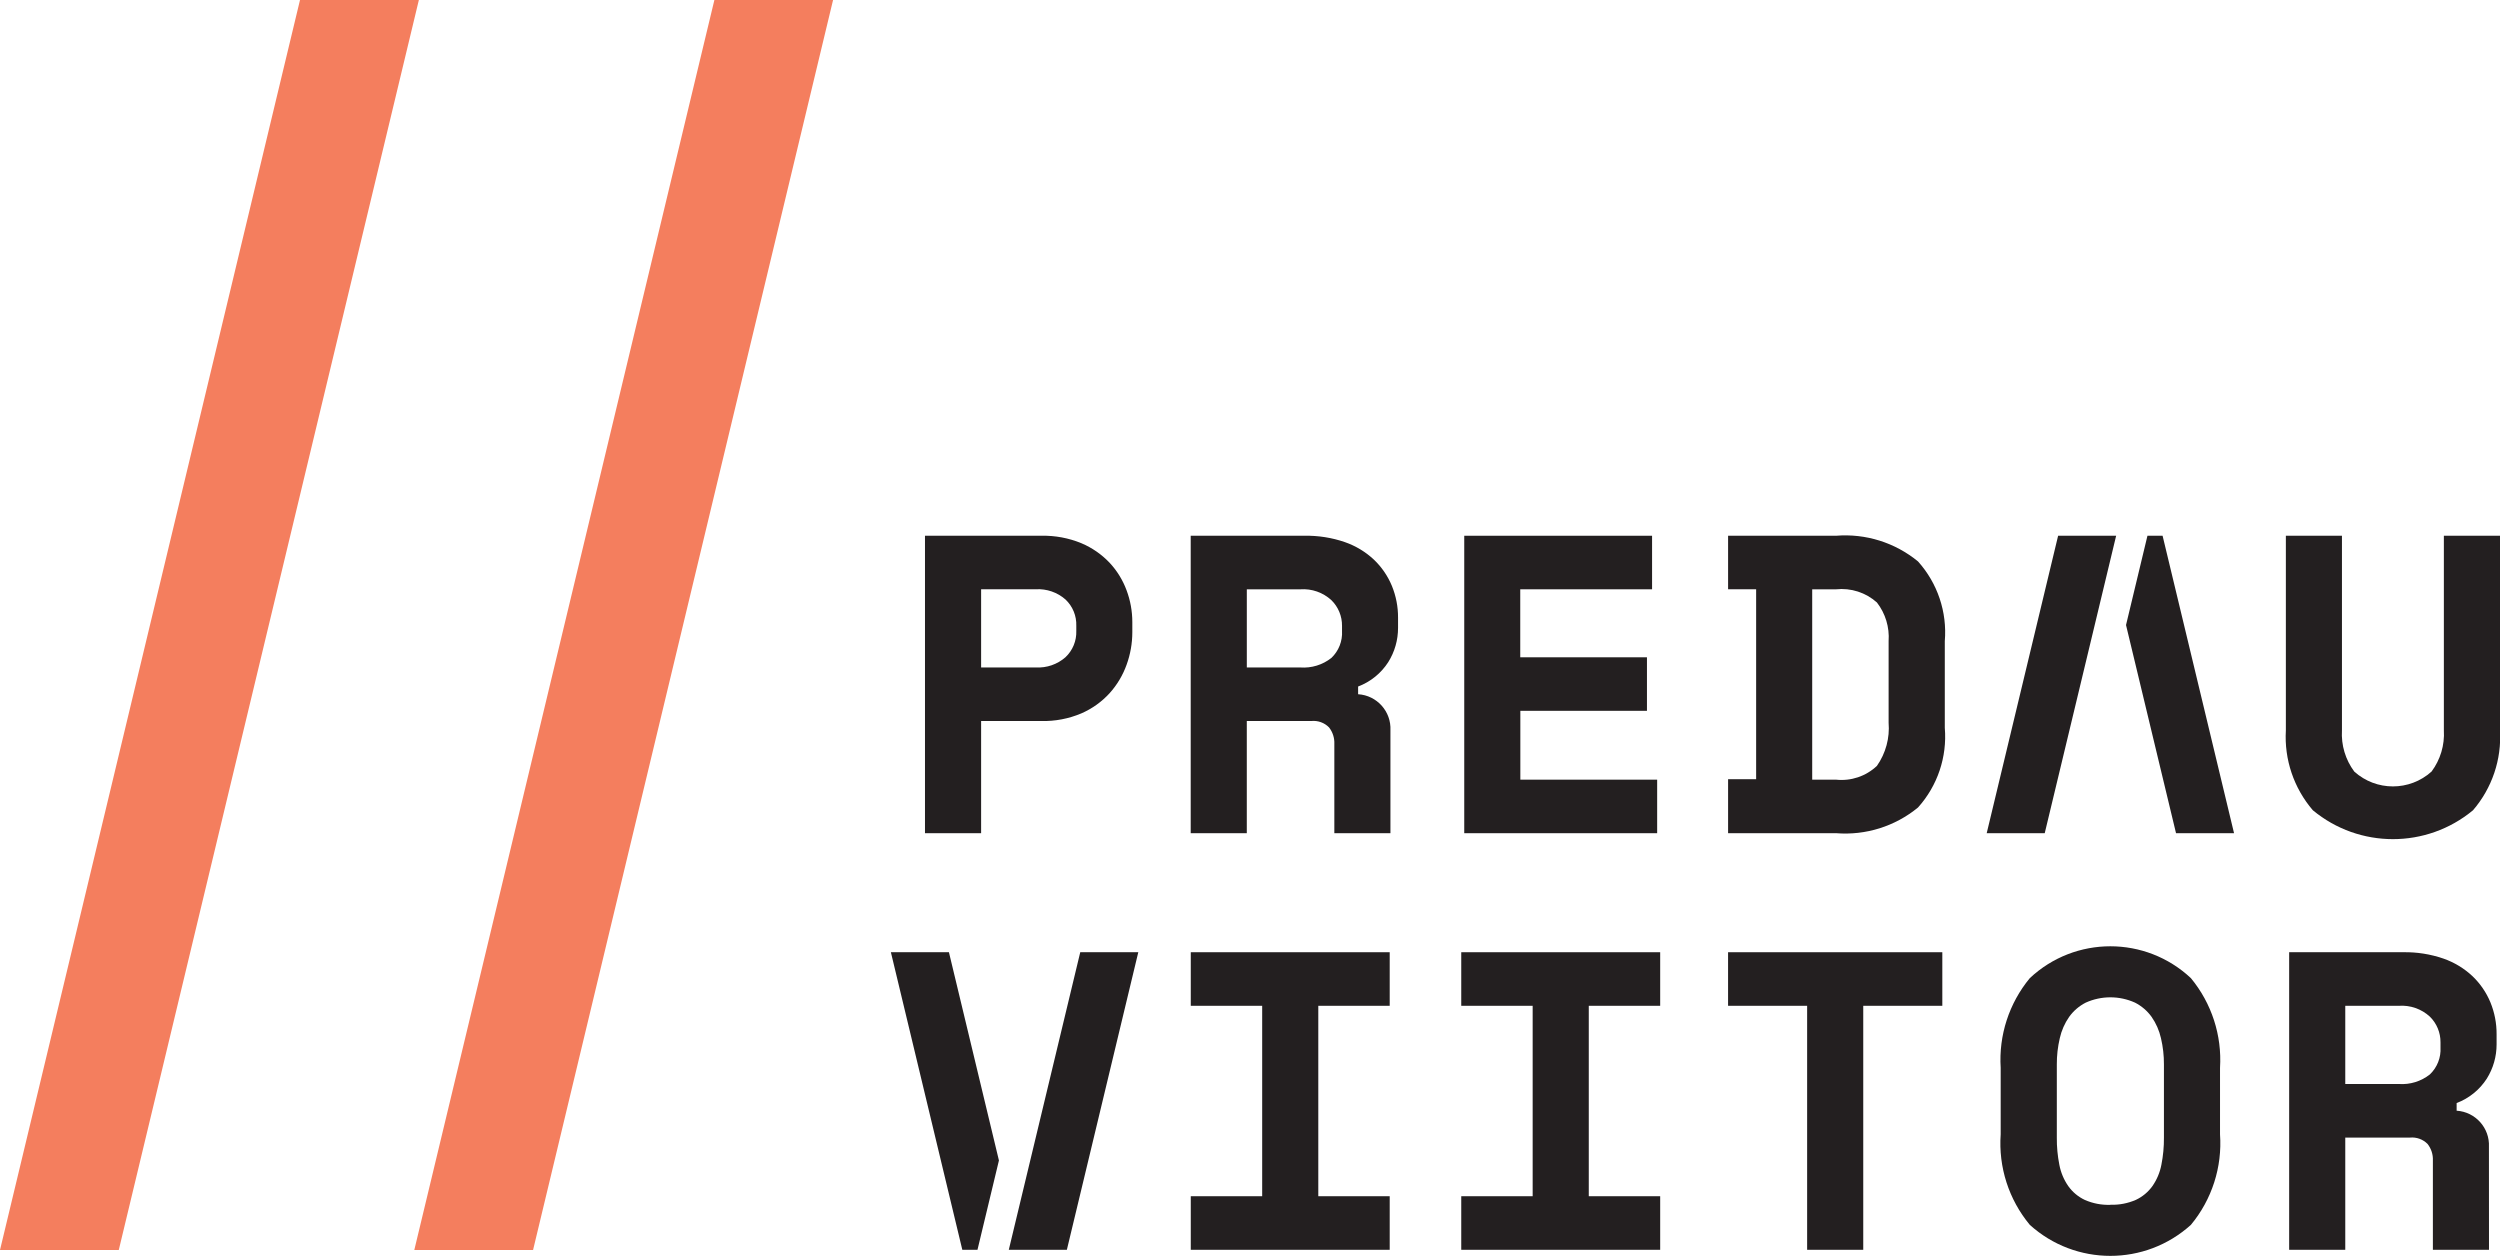
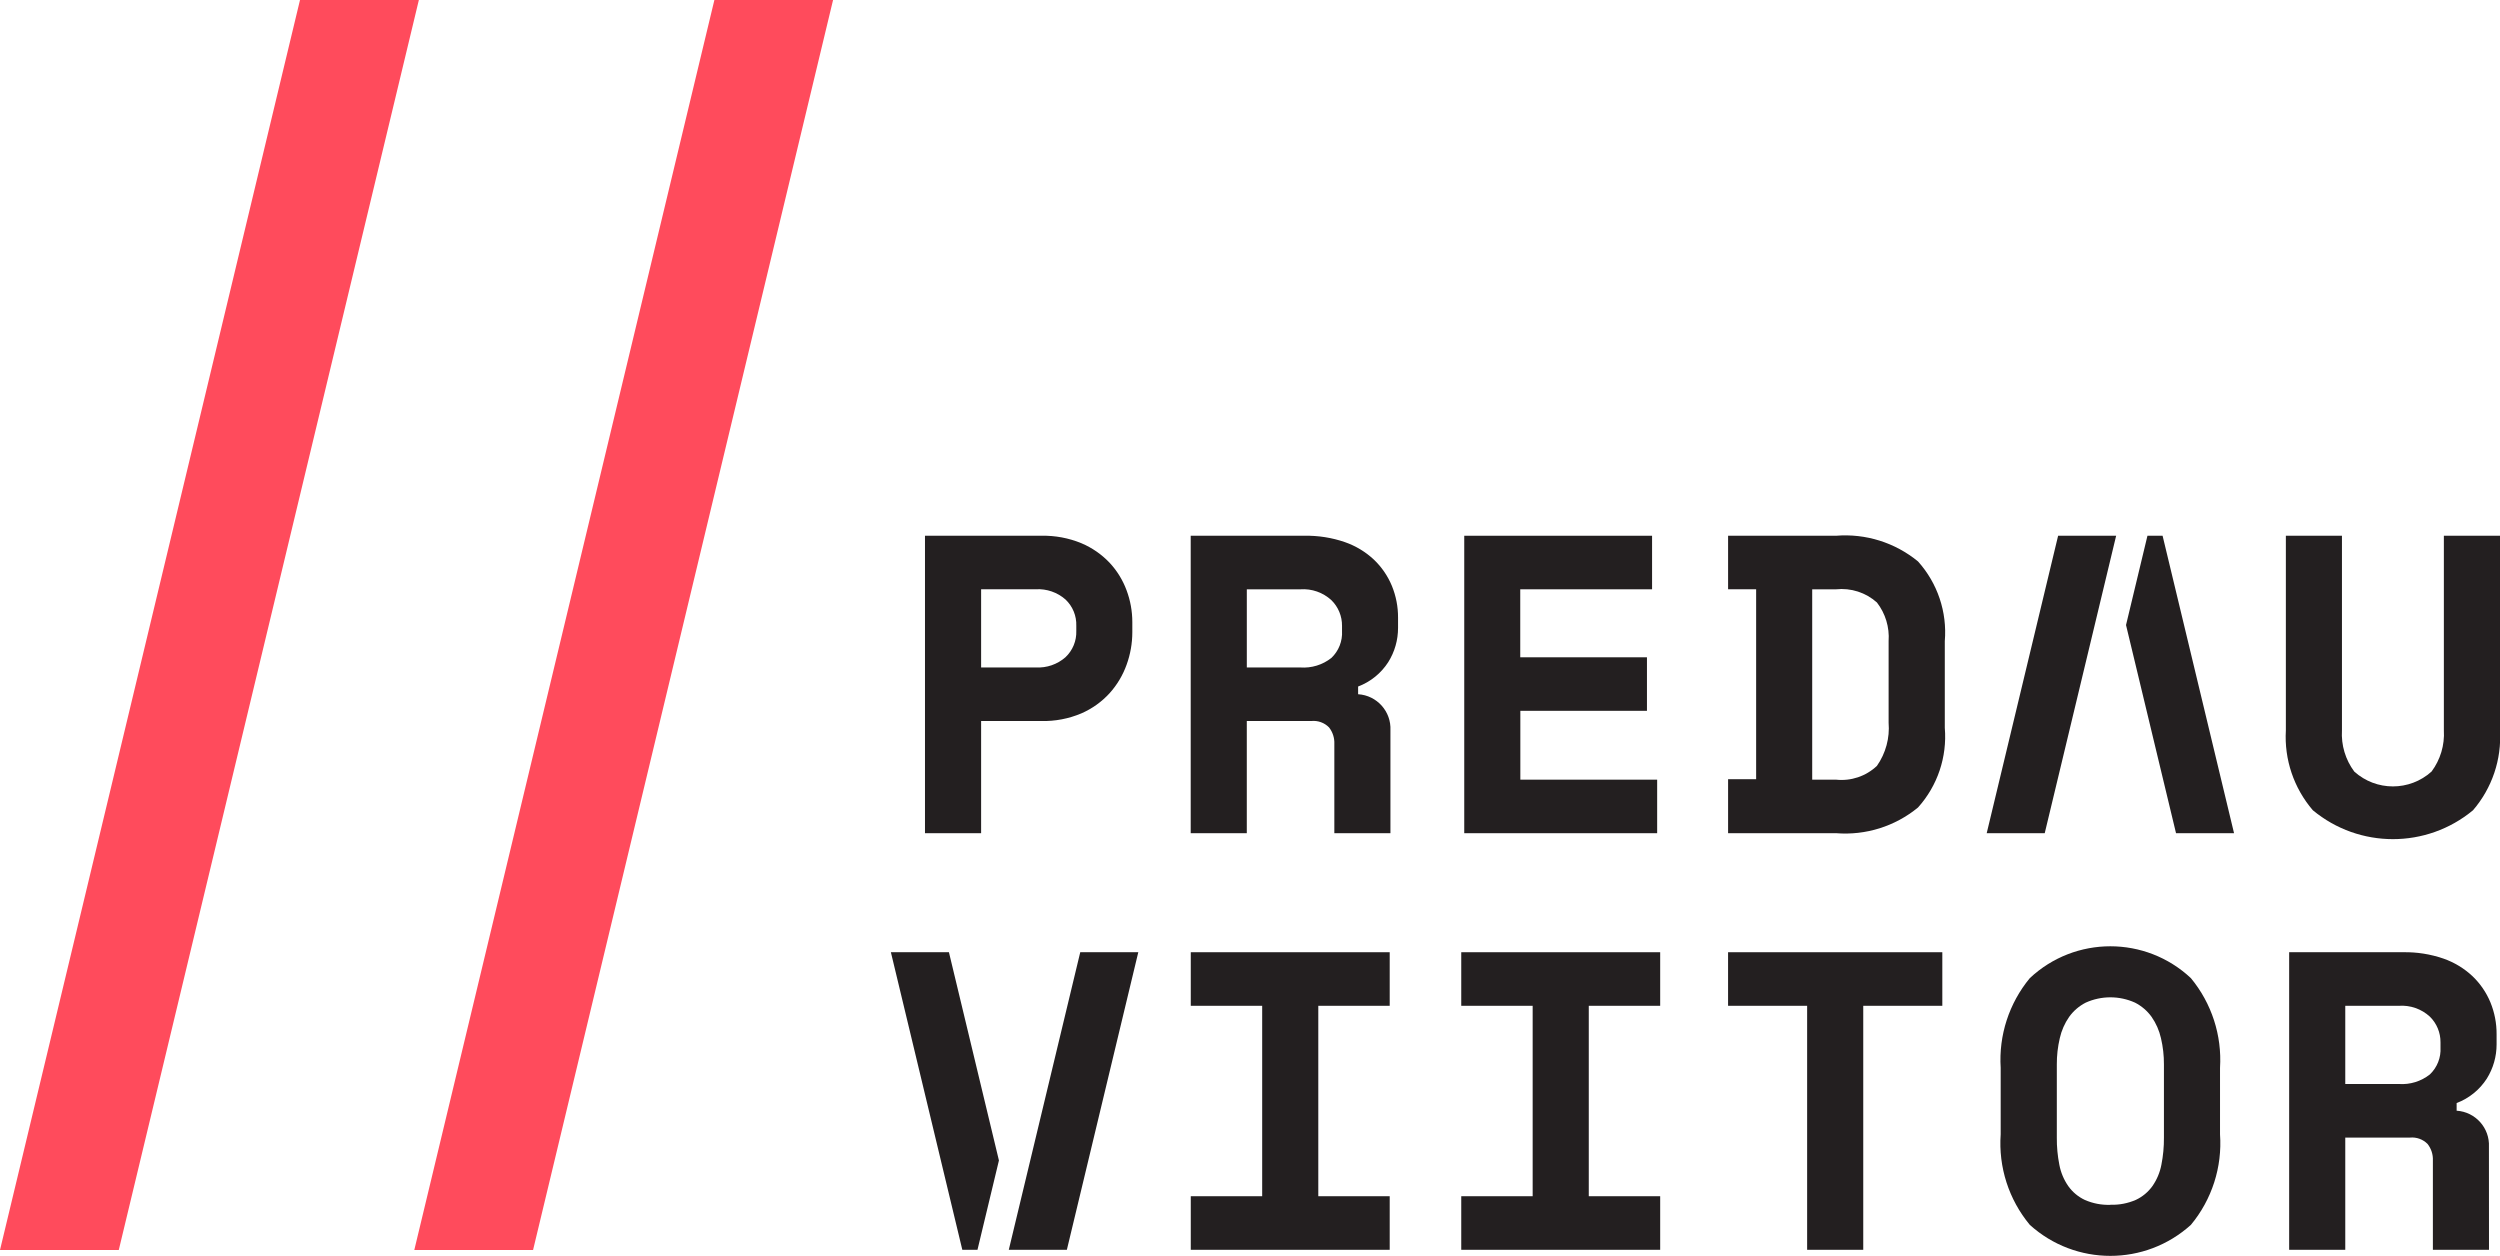
<svg xmlns="http://www.w3.org/2000/svg" width="110" height="55.253" viewBox="0 0 110 55.253">
  <g transform="translate(-2794 -25)">
    <g>
      <path d="M90.57,59.178v4.936H88.1V51.027h5.123a4.358,4.358,0,0,1,1.757.328,3.694,3.694,0,0,1,1.243.86,3.61,3.61,0,0,1,.748,1.215,3.989,3.989,0,0,1,.252,1.393v.449a4.2,4.2,0,0,1-.252,1.431,3.774,3.774,0,0,1-.748,1.252,3.668,3.668,0,0,1-1.243.888,4.256,4.256,0,0,1-1.757.336Zm0-2.356h2.411a1.821,1.821,0,0,0,1.3-.449,1.519,1.519,0,0,0,.477-1.159v-.224a1.521,1.521,0,0,0-.477-1.16,1.821,1.821,0,0,0-1.3-.449H90.57Z" transform="translate(2746.599 -2.454)" fill="#231f20" />
      <path d="M122.2,64.114h-2.468V60.188a1.1,1.1,0,0,0-.234-.729.958.958,0,0,0-.776-.281h-2.842v4.936h-2.468V51.027h5.01a5.154,5.154,0,0,1,1.776.281,3.594,3.594,0,0,1,1.281.776,3.369,3.369,0,0,1,.785,1.149,3.632,3.632,0,0,1,.271,1.4v.448a2.826,2.826,0,0,1-.43,1.505,2.721,2.721,0,0,1-1.327,1.075V58A1.518,1.518,0,0,1,122.2,59.59Zm-6.319-7.291h2.356a1.976,1.976,0,0,0,1.365-.42,1.515,1.515,0,0,0,.468-1.187v-.224a1.561,1.561,0,0,0-.468-1.131,1.826,1.826,0,0,0-1.365-.477h-2.356Z" transform="translate(2732.979 -2.454)" fill="#231f20" />
      <path d="M139.461,51.027h8.264v2.356h-5.8v2.992H147.5V58.73h-5.571v3.029h6.02v2.356h-8.488Z" transform="translate(2718.966 -2.454)" fill="#231f20" />
      <path d="M164.589,51.027h4.749a5.041,5.041,0,0,1,3.608,1.131,4.663,4.663,0,0,1,1.178,3.506v3.814a4.662,4.662,0,0,1-1.178,3.505,5.039,5.039,0,0,1-3.608,1.131h-4.749V61.74h1.234V53.383h-1.234Zm4.749,10.732a2.263,2.263,0,0,0,1.8-.607,2.9,2.9,0,0,0,.514-1.9V55.664a2.489,2.489,0,0,0-.514-1.7,2.327,2.327,0,0,0-1.8-.58H168.29v8.376Z" transform="translate(2705.447 -2.454)" fill="#231f20" />
      <path d="M227.136,51.027V59.59a4.948,4.948,0,0,1-1.187,3.515,5.52,5.52,0,0,1-7.048,0,4.949,4.949,0,0,1-1.187-3.515V51.027h2.468V59.59a2.76,2.76,0,0,0,.542,1.813,2.539,2.539,0,0,0,3.4,0,2.759,2.759,0,0,0,.542-1.813V51.027Z" transform="translate(2676.864 -2.454)" fill="#231f20" />
      <path d="M192.364,51.027l-3.142,13.087h2.553l3.142-13.087Z" transform="translate(2692.193 -2.454)" fill="#231f20" />
      <path d="M204.1,51.027h-.666l-.943,3.929,2.2,9.158h2.553Z" transform="translate(2685.054 -2.454)" fill="#231f20" />
      <path d="M113.415,90.694h8.753v2.357h-3.142v8.379h3.142v2.357h-8.753V101.43h3.142V93.051h-3.142Z" transform="translate(2732.979 -23.796)" fill="#231f20" />
      <path d="M139.174,90.694h8.753v2.357h-3.142v8.379h3.142v2.357h-8.753V101.43h3.142V93.051h-3.142Z" transform="translate(2719.121 -23.796)" fill="#231f20" />
      <path d="M164.588,90.694h9.427v2.357h-3.479v10.736h-2.469V93.051h-3.479Z" transform="translate(2705.447 -23.796)" fill="#231f20" />
      <path d="M190.552,95.477a5.642,5.642,0,0,1,1.281-3.947,5.18,5.18,0,0,1,7.089,0,5.644,5.644,0,0,1,1.281,3.947V98.4a5.618,5.618,0,0,1-1.281,3.984,5.284,5.284,0,0,1-7.089,0,5.616,5.616,0,0,1-1.281-3.984Zm4.826,6.023a2.59,2.59,0,0,0,1.123-.215,1.873,1.873,0,0,0,.729-.608,2.439,2.439,0,0,0,.393-.936,5.91,5.91,0,0,0,.112-1.2V95.328a4.923,4.923,0,0,0-.131-1.159,2.677,2.677,0,0,0-.411-.935,2.042,2.042,0,0,0-.73-.627,2.634,2.634,0,0,0-2.17,0,2.042,2.042,0,0,0-.729.627,2.669,2.669,0,0,0-.411.935,4.93,4.93,0,0,0-.131,1.159v3.217a5.9,5.9,0,0,0,.112,1.2,2.435,2.435,0,0,0,.393.936,1.872,1.872,0,0,0,.729.608,2.588,2.588,0,0,0,1.122.215" transform="translate(2691.478 -23.491)" fill="#231f20" />
      <path d="M226.824,103.787h-2.469V99.859a1.1,1.1,0,0,0-.234-.729.959.959,0,0,0-.777-.28H220.5v4.938h-2.469V90.694h5.012a5.171,5.171,0,0,1,1.777.28,3.6,3.6,0,0,1,1.281.777,3.377,3.377,0,0,1,.786,1.15,3.636,3.636,0,0,1,.271,1.4v.448a2.832,2.832,0,0,1-.43,1.506,2.726,2.726,0,0,1-1.328,1.075v.337a1.519,1.519,0,0,1,1.421,1.59ZM220.5,96.492h2.357a1.975,1.975,0,0,0,1.365-.421,1.515,1.515,0,0,0,.468-1.188V94.66a1.562,1.562,0,0,0-.468-1.132,1.828,1.828,0,0,0-1.365-.477H220.5Z" transform="translate(2676.692 -23.796)" fill="#231f20" />
      <path d="M98.637,103.787l3.143-13.093H99.226l-3.144,13.093Z" transform="translate(2742.305 -23.796)" fill="#231f20" />
      <path d="M87.995,103.787h.667l.944-3.931-2.2-9.162H84.852Z" transform="translate(2748.347 -23.796)" fill="#231f20" />
    </g>
    <g>
-       <path d="M39.458,55h5.226l13.2-55H52.662Z" transform="translate(2772.771 25)" fill="#f47e5e" />
-       <path d="M0,55H5.226L18.43,0H13.2Z" transform="translate(2794 25)" fill="#f47e5e" />
+       <path d="M39.458,55h5.226l13.2-55H52.662Z" transform="translate(2772.771 25)" fill="#ff4b5c" />
+       <path d="M0,55H5.226L18.43,0H13.2Z" transform="translate(2794 25)" fill="#ff4b5c" />
    </g>
  </g>
</svg>
